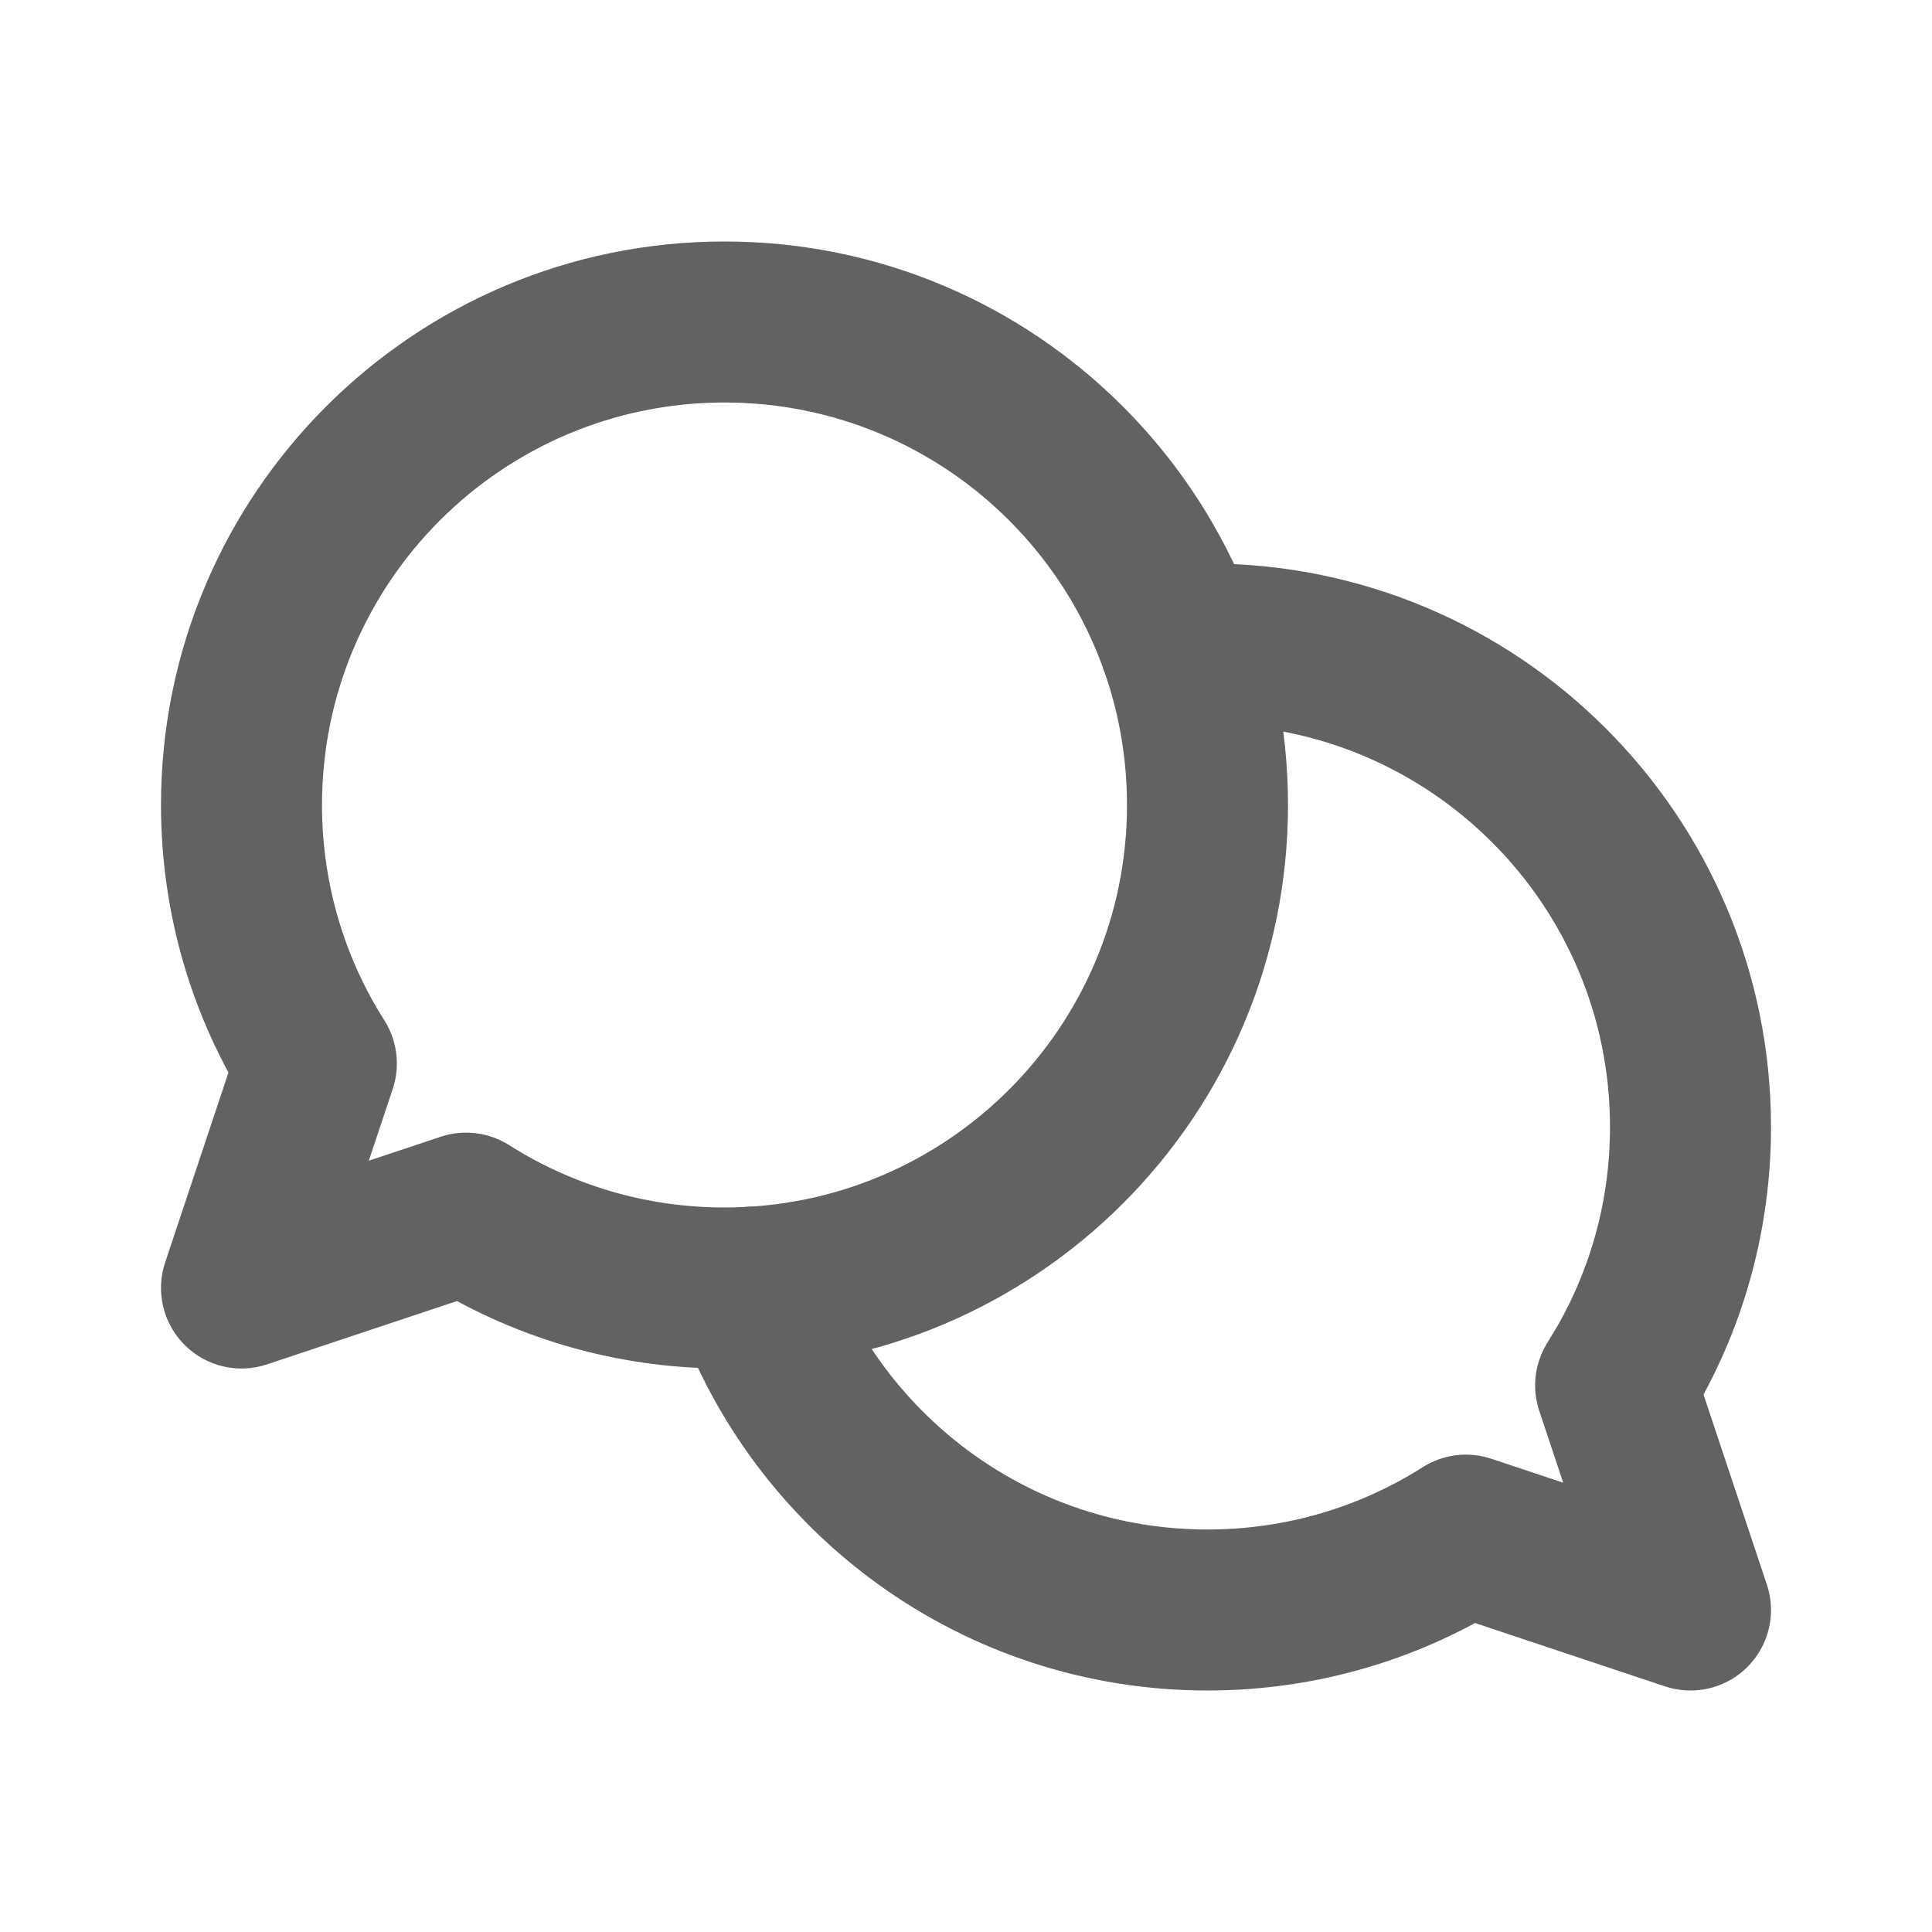
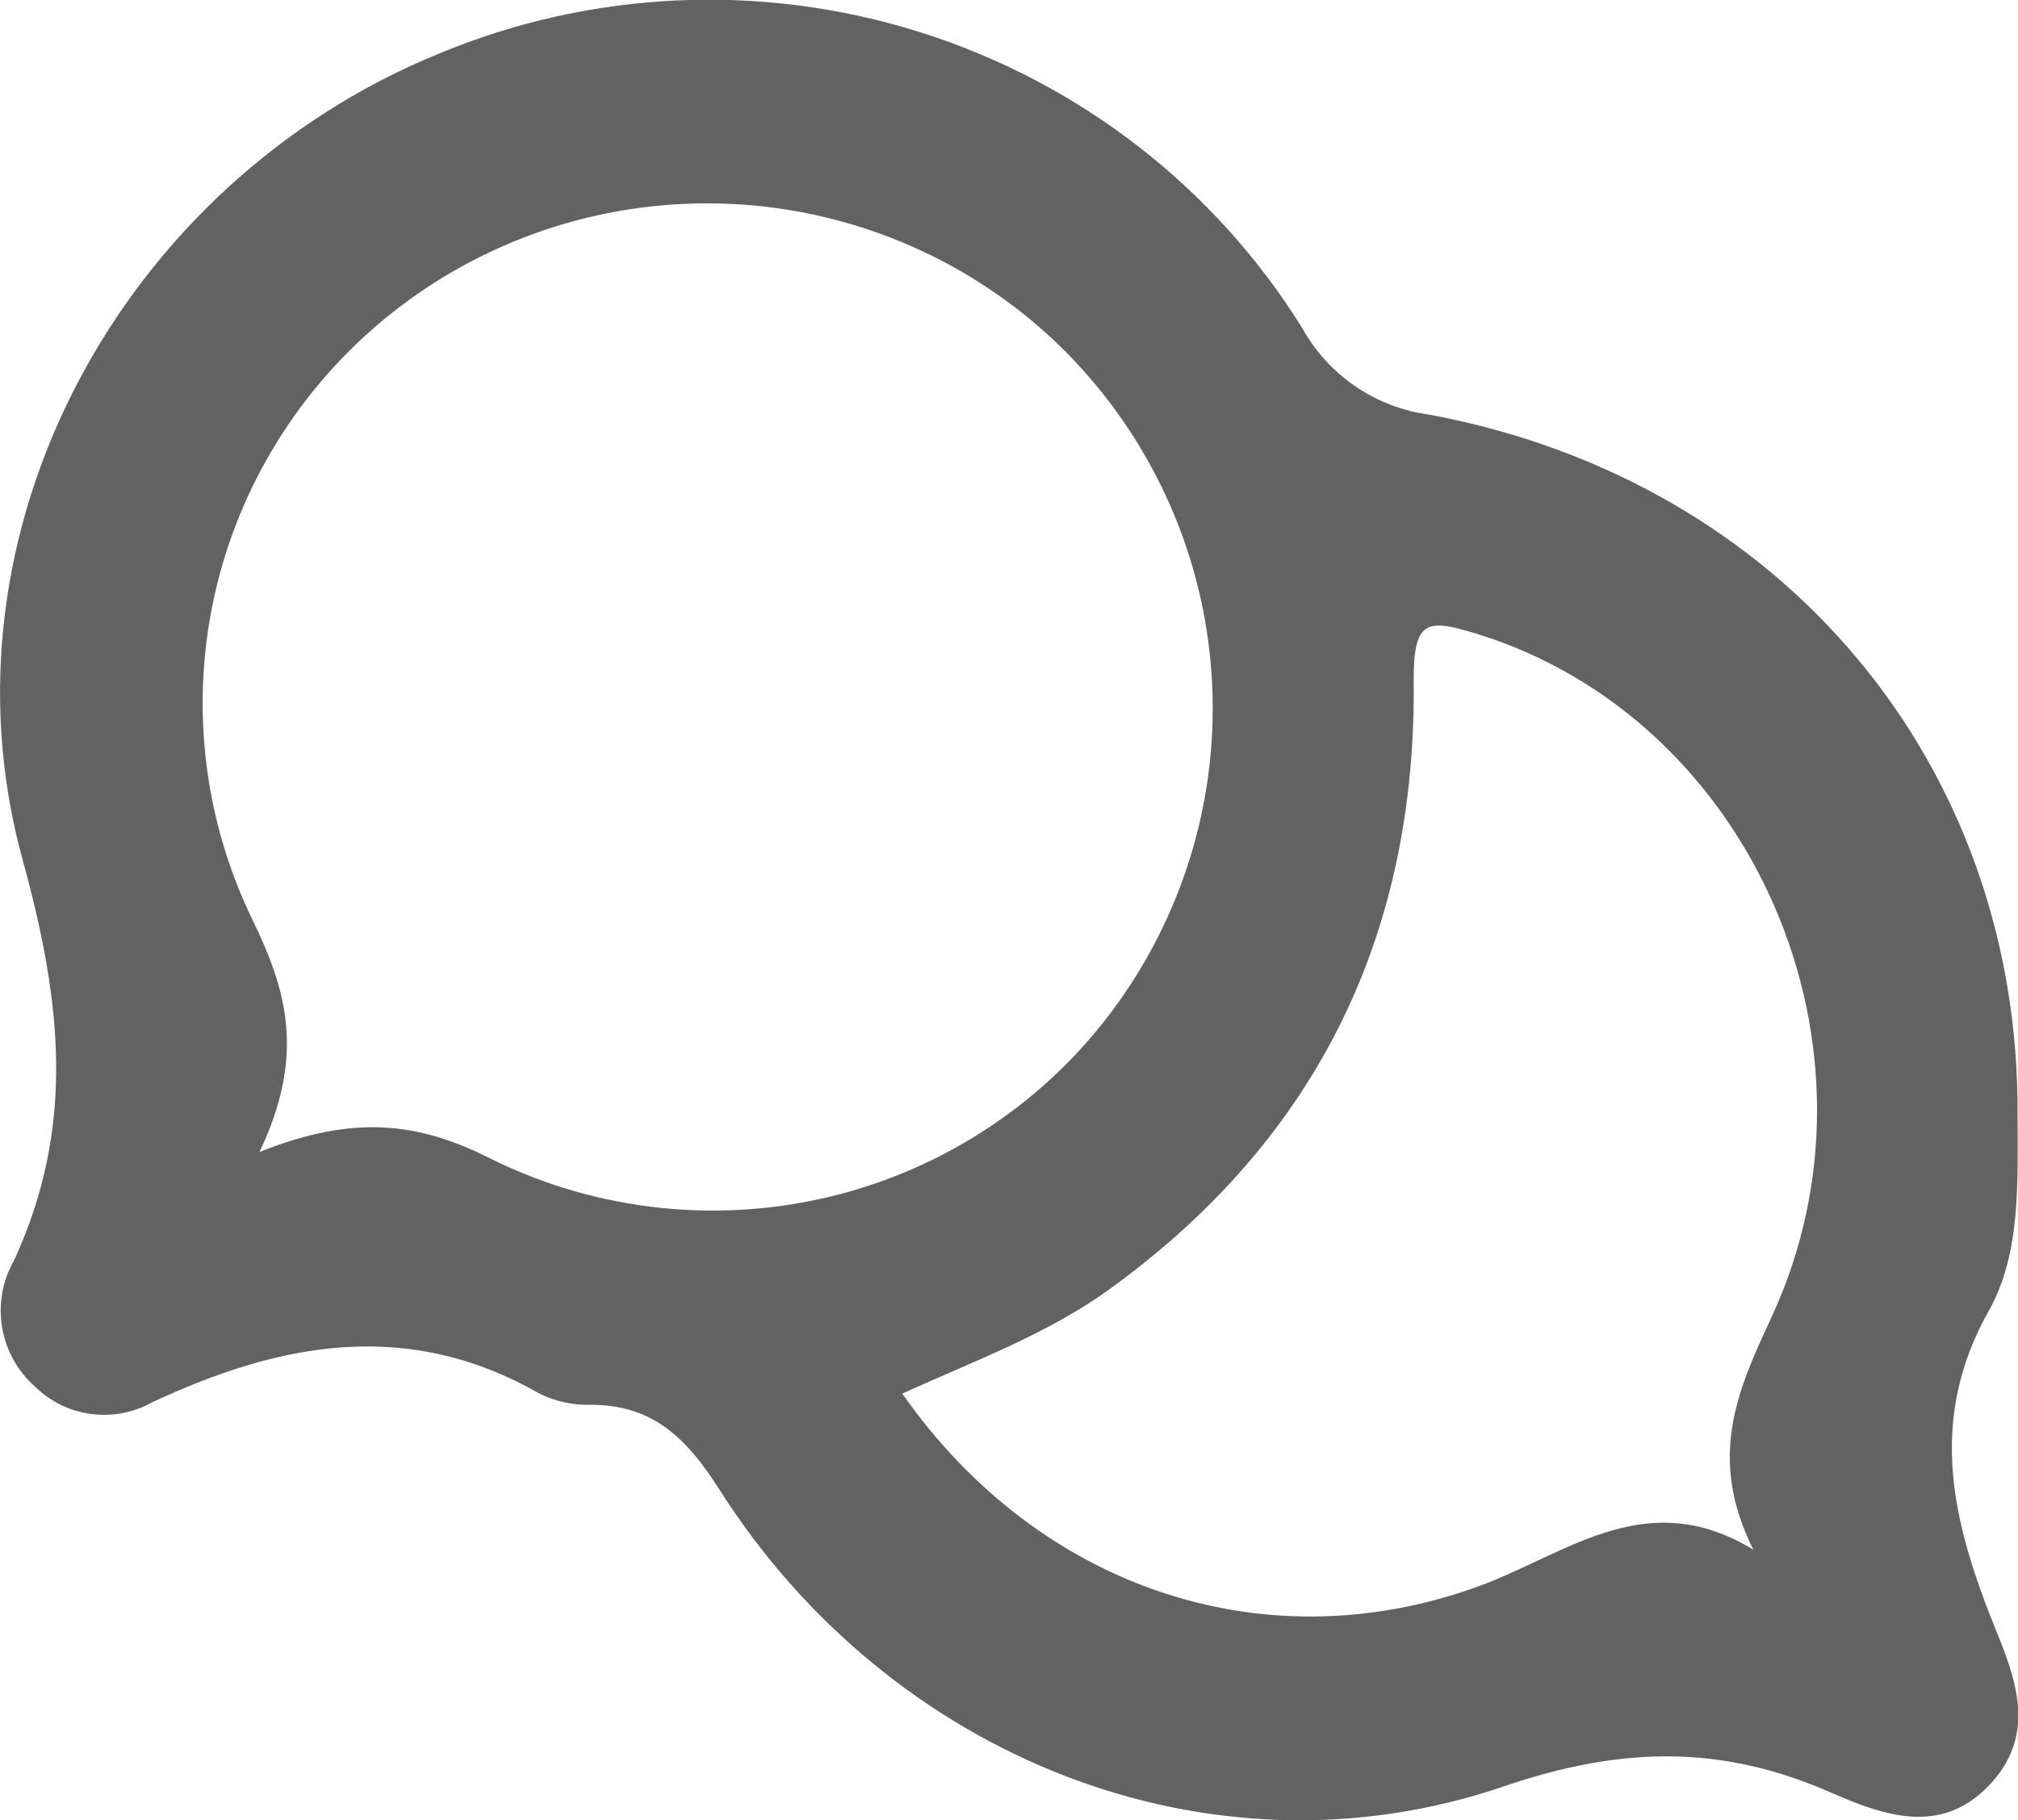
- <svg xmlns="http://www.w3.org/2000/svg" width="24" height="24" viewBox="0 0 24 24" fill="none">
-   <path d="M5.79 15.07L6.326 14.226C6.072 14.065 5.759 14.026 5.474 14.121L5.79 15.07ZM3 16L2.051 15.684C1.932 16.043 2.025 16.439 2.293 16.707C2.561 16.975 2.957 17.069 3.316 16.949L3 16ZM3.93 13.21L4.879 13.526C4.974 13.241 4.935 12.928 4.774 12.674L3.93 13.21ZM9 17C12.866 17 16 13.866 16 10H14C14 12.761 11.761 15 9 15V17ZM5.254 15.914C6.338 16.602 7.624 17 9 17V15C8.015 15 7.099 14.716 6.326 14.226L5.254 15.914ZM5.474 14.121L2.684 15.051L3.316 16.949L6.106 16.019L5.474 14.121ZM3.949 16.316L4.879 13.526L2.981 12.894L2.051 15.684L3.949 16.316ZM2 10C2 11.376 2.398 12.662 3.086 13.746L4.774 12.674C4.284 11.902 4 10.985 4 10H2ZM9 3C5.134 3 2 6.134 2 10H4C4 7.239 6.239 5 9 5V3ZM16 10C16 6.134 12.866 3 9 3V5C11.761 5 14 7.239 14 10H16Z" fill="#626262" />
-   <path d="M9.338 15.99C10.159 18.325 12.384 20 15 20C16.181 20 17.282 19.659 18.21 19.07L21 20L20.07 17.21L20.212 16.974C20.714 16.098 21 15.082 21 14C21 10.686 18.314 8 15 8L14.775 8.004L14.662 8.01" stroke="#626262" stroke-width="2" stroke-linecap="round" stroke-linejoin="round" />
+ <svg xmlns="http://www.w3.org/2000/svg" width="102" height="92" viewBox="0 0 102 92" fill="none">
+   <path d="M100.871 82.374C98.722 77.05 97.369 71.875 100.517 66.274C102.16 63.367 101.978 59.758 101.978 56.382C102.096 38.685 90.16 24.31 72.272 20.966C70.926 20.789 69.642 20.3 68.522 19.54C67.402 18.78 66.479 17.769 65.825 16.59C61.409 9.484 54.571 4.181 46.549 1.641C38.528 -0.898 29.854 -0.506 22.099 2.747C6.187 9.285 -3.439 26.844 1.149 43.487C3.136 50.696 3.813 56.989 0.708 63.719C0.123 64.745 -0.089 65.939 0.106 67.101C0.302 68.264 0.893 69.325 1.783 70.108C2.55 70.858 3.543 71.34 4.611 71.48C5.679 71.62 6.765 71.411 7.702 70.885C14.149 67.871 20.595 66.626 27.267 70.448C28.065 70.846 28.951 71.04 29.845 71.013C32.993 71.013 34.69 72.684 36.345 75.272C44.94 88.827 61.141 95.365 75.967 90.318C81.973 88.263 87.022 88.188 92.566 90.627C95.155 91.755 98.046 92.809 100.484 90.307C102.923 87.805 101.978 85.058 100.871 82.374ZM24.785 58.565C21.196 56.755 17.93 56.308 13.117 58.235C15.427 53.369 14.524 50.132 12.773 46.522C10.153 41.136 9.545 35.003 11.057 29.214C12.57 23.425 16.105 18.356 21.033 14.907C25.962 11.458 31.965 9.853 37.975 10.377C43.985 10.902 49.612 13.522 53.857 17.772C58.069 22.023 60.663 27.59 61.195 33.524C61.728 39.458 60.167 45.392 56.779 50.313C53.358 55.294 48.23 58.877 42.346 60.395C36.462 61.912 30.222 61.262 24.785 58.565V58.565ZM89.526 66.626C87.796 70.321 86.303 73.707 88.623 78.339C83.38 75.144 79.459 78.339 75.151 80.032C64.235 84.227 52.589 80.426 45.606 70.448C49.302 68.766 53.126 67.382 56.349 64.975C66.706 57.373 71.605 47.044 71.455 34.362C71.455 31.316 72.132 31.263 74.678 32.051C88.57 36.353 95.886 52.975 89.526 66.615V66.626Z" fill="#626262" />
</svg>
